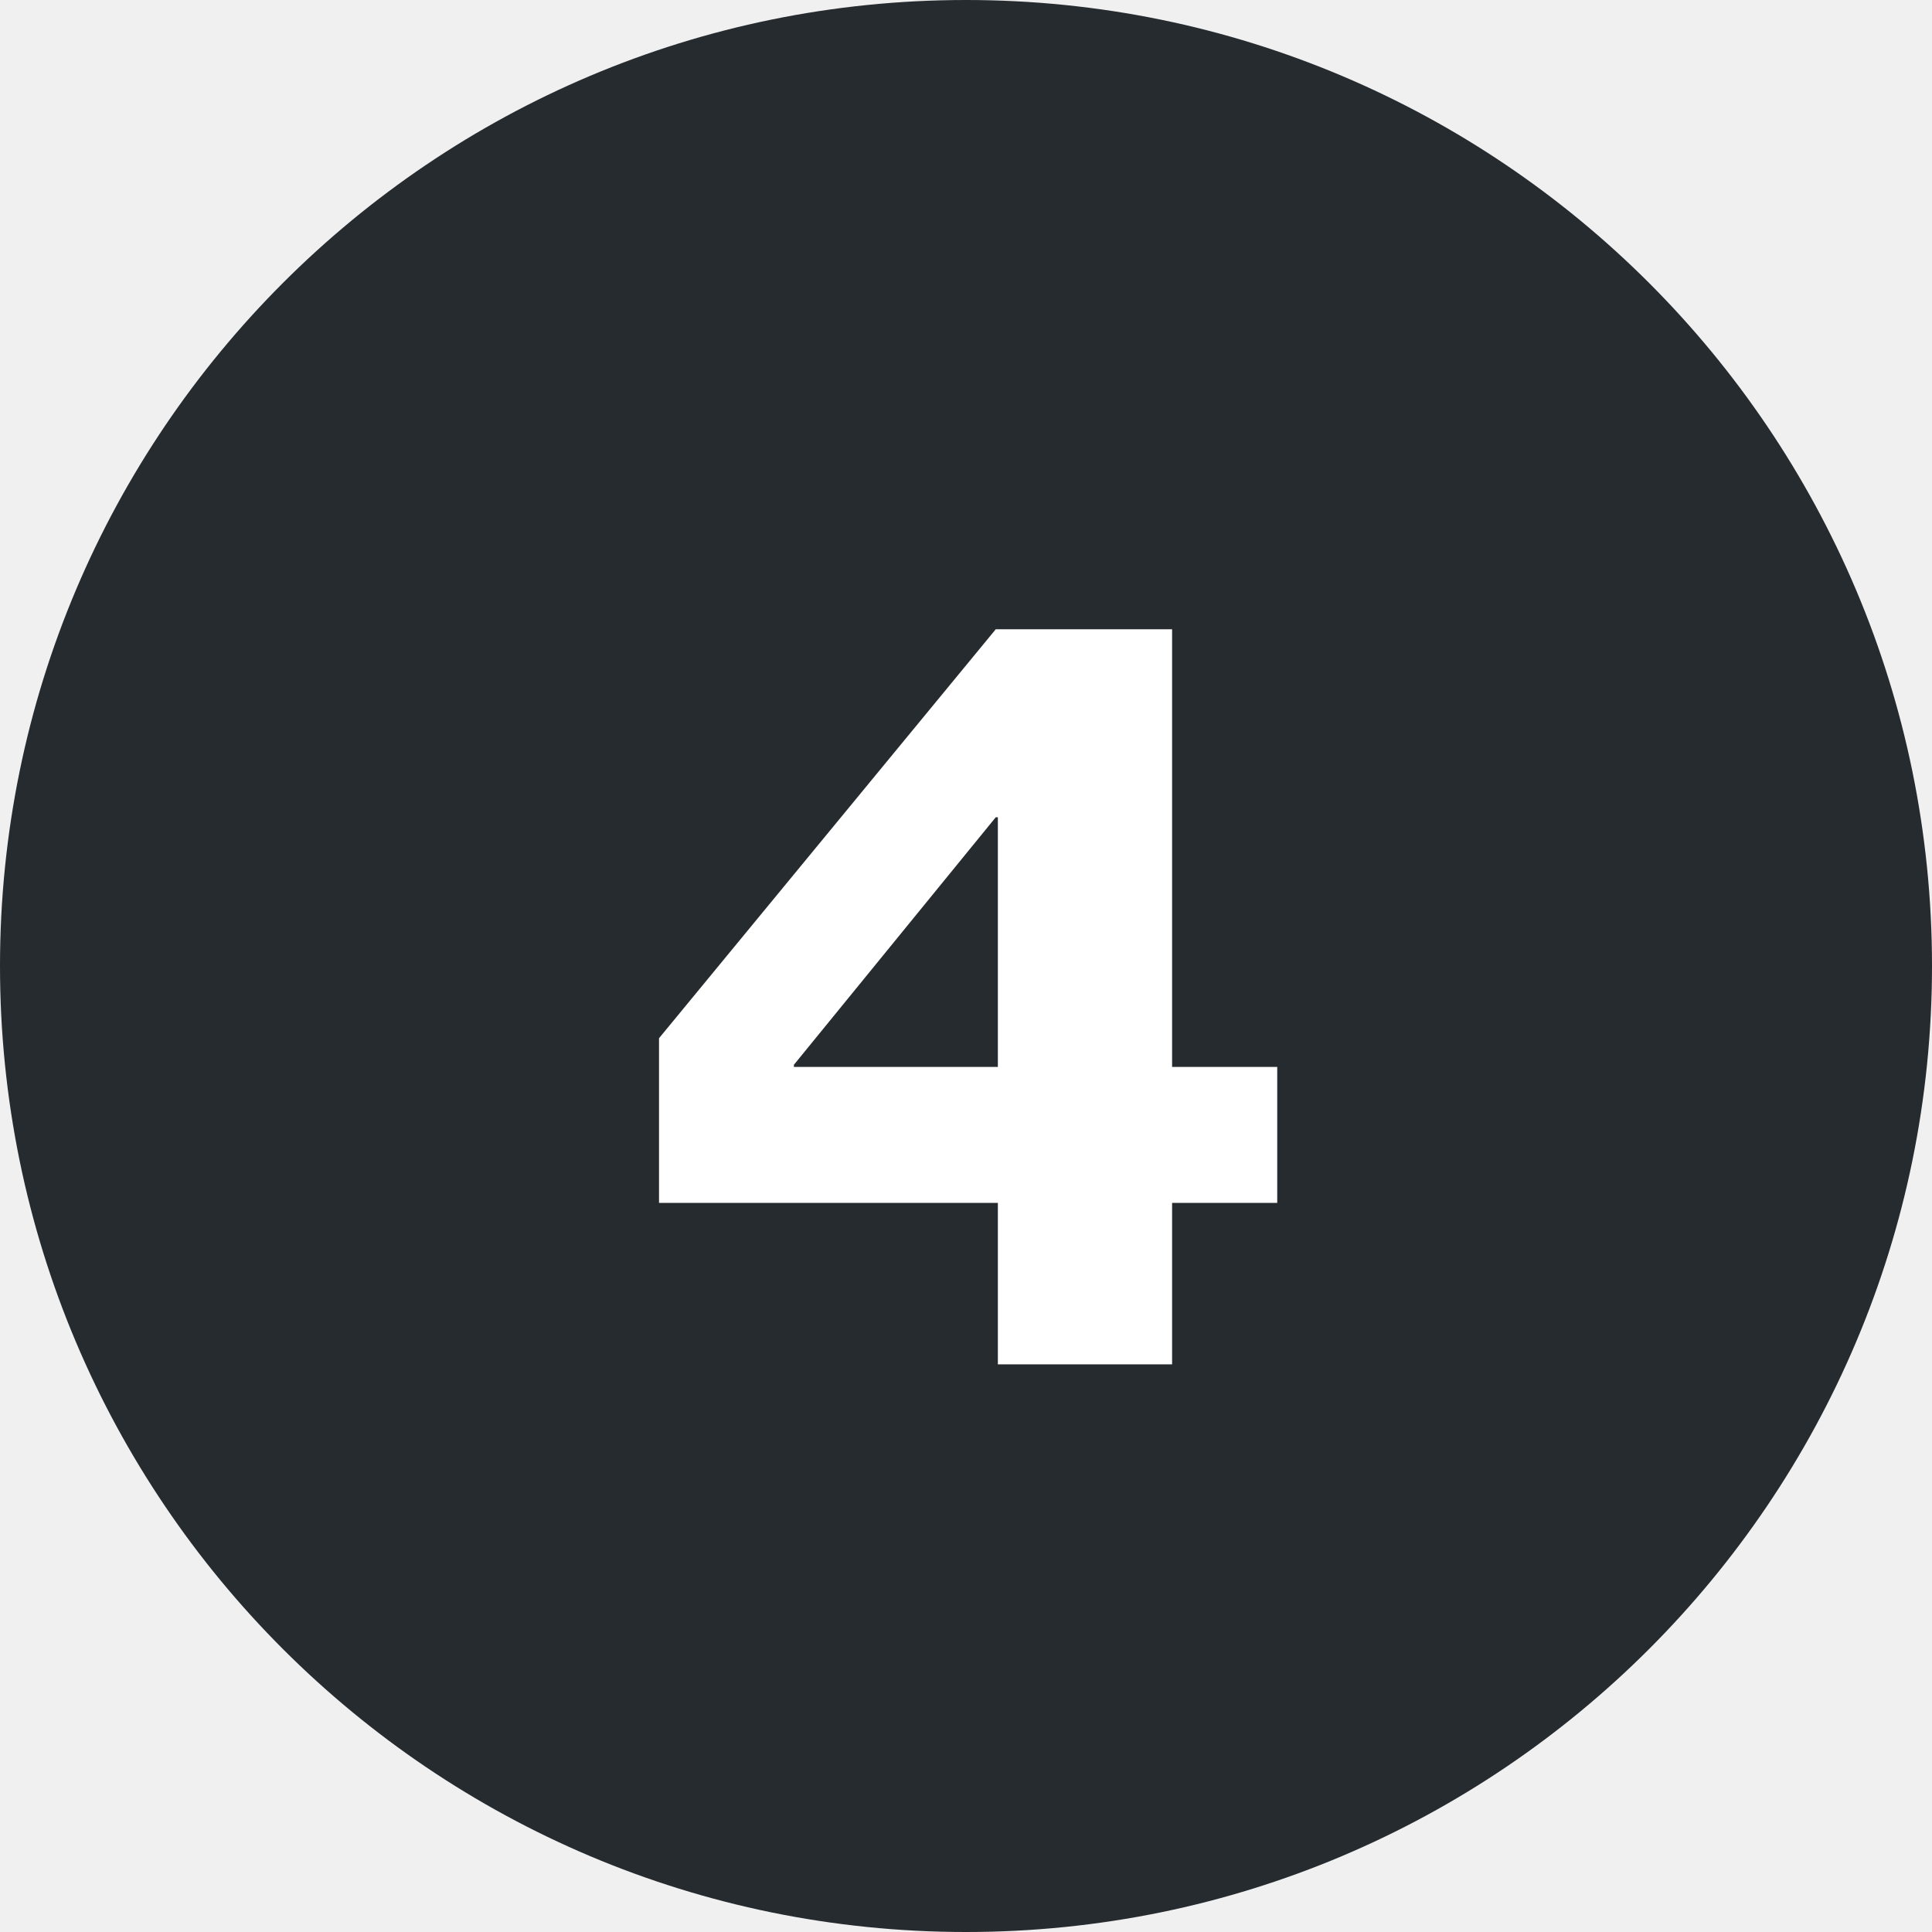
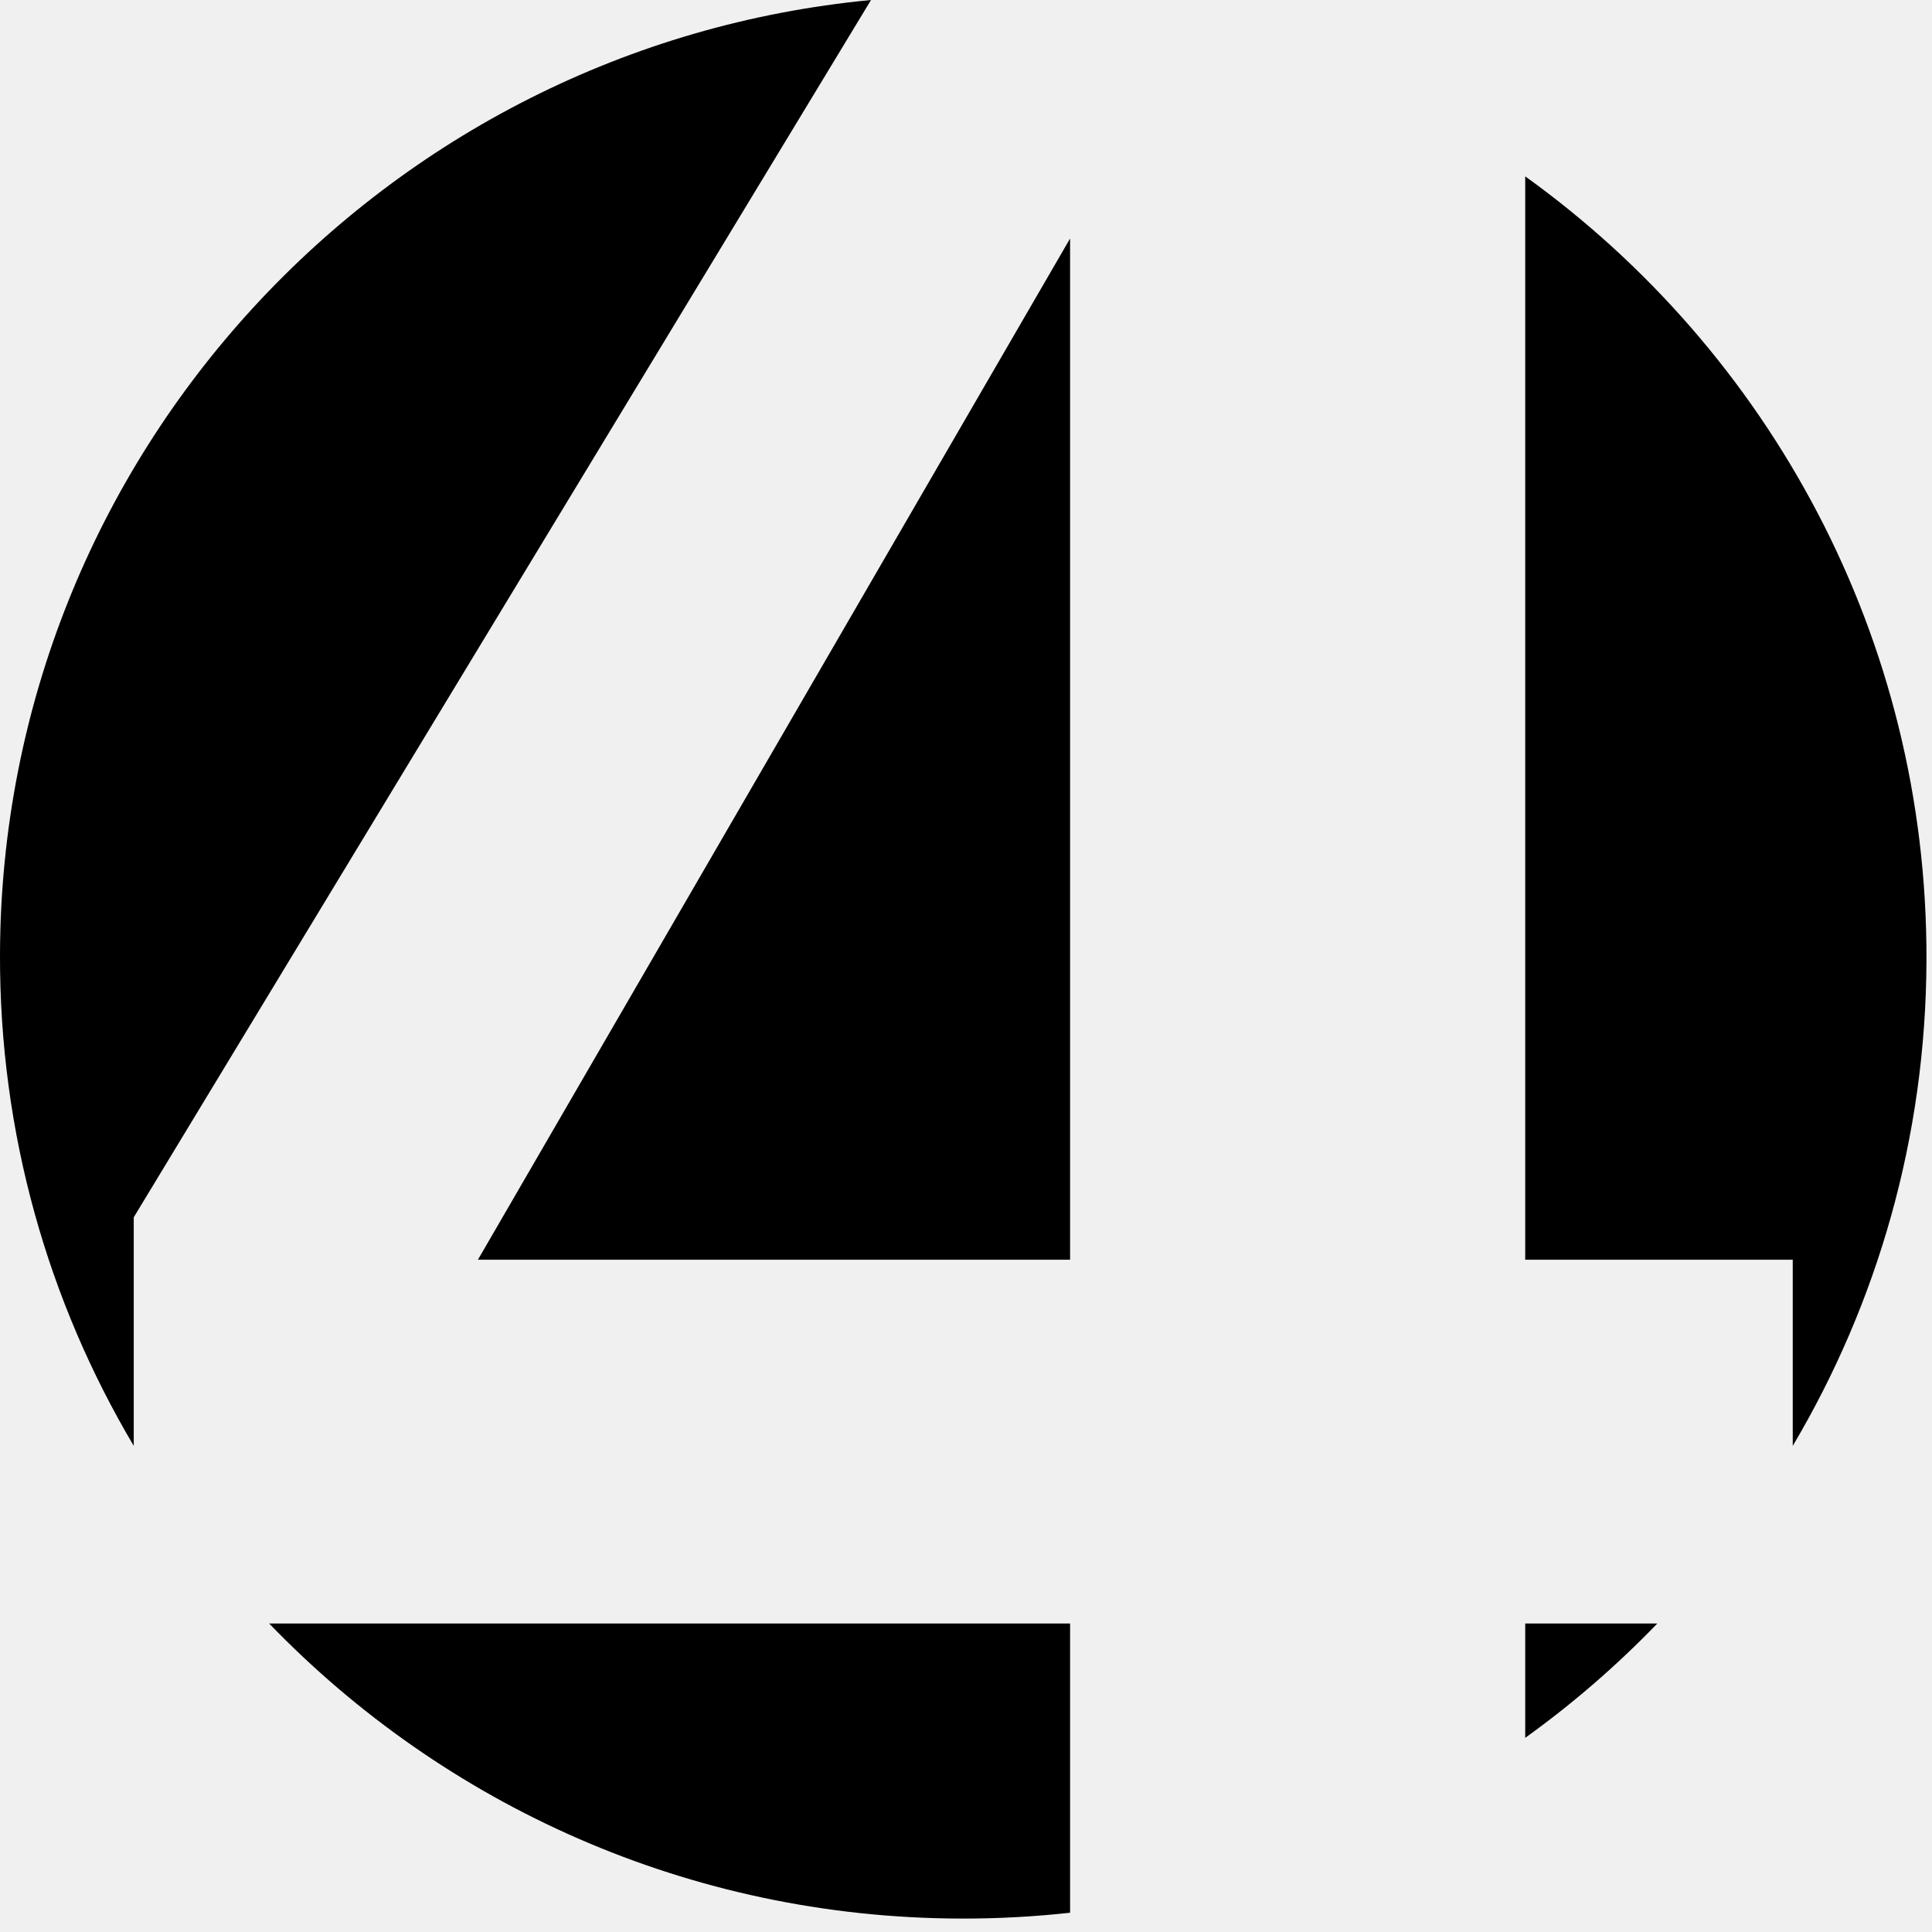
- <svg xmlns="http://www.w3.org/2000/svg" width="55px" height="55px" viewBox="0 0 55 55" version="1.1">
+ <svg xmlns="http://www.w3.org/2000/svg" width="80px" height="80px" viewBox="0 0 80 80" version="1.1">
  <defs />
  <g id="Page-1" stroke="none" stroke-width="1" fill="none" fill-rule="evenodd">
-     <g id="6Deals" transform="translate(-389, -1594)">
-       <g id="Group-9" transform="translate(120, 142)">
-         <g id="nr" transform="translate(269, 1452)">
-           <g id="Group-2">
-             <rect id="Rectangle-2" fill="#262B2F" x="0" y="0" width="55" height="55" rx="27.5" />
-             <path d="M28.407,38.84 L28.407,34.244 L18.761,34.244 L18.761,29.556 L28.347,17.914 L33.367,17.914 L33.367,30.373 L36.36,30.373 L36.36,34.244 L33.367,34.244 L33.367,38.84 L28.407,38.84 Z M22.601,30.373 L28.407,30.373 L28.407,23.266 L28.347,23.266 L22.601,30.312 L22.601,30.373 Z" id="1" fill="#FFFFFF" />
-           </g>
-         </g>
-       </g>
+     <g id="Artboard-3" transform="translate(-795, -876)" fill="#000000">
+       <path d="M839.31,943.225 L839.31,955.202 C837.814,955.367 836.293,955.449 834.752,955.444 C823.515,955.406 813.373,950.723 806.145,943.225 L839.31,943.225 Z M863.626,943.225 C861.952,944.962 860.121,946.548 858.156,947.96 L858.156,943.225 L863.626,943.225 Z M858.156,883.303 C868.253,890.561 874.816,902.411 874.771,915.766 C874.747,923.105 872.729,929.976 869.234,935.871 L869.234,928.162 L858.156,928.162 L858.156,883.303 Z M800.538,926.406 L800.538,935.869 C796.997,929.9 794.975,922.932 795,915.497 C795.07,894.856 810.899,877.915 831.067,876 L800.538,926.406 Z M839.31,928.162 L839.31,885.876 L814.79,928.162 L839.31,928.162 Z" id="nr-4" />
    </g>
  </g>
</svg>
